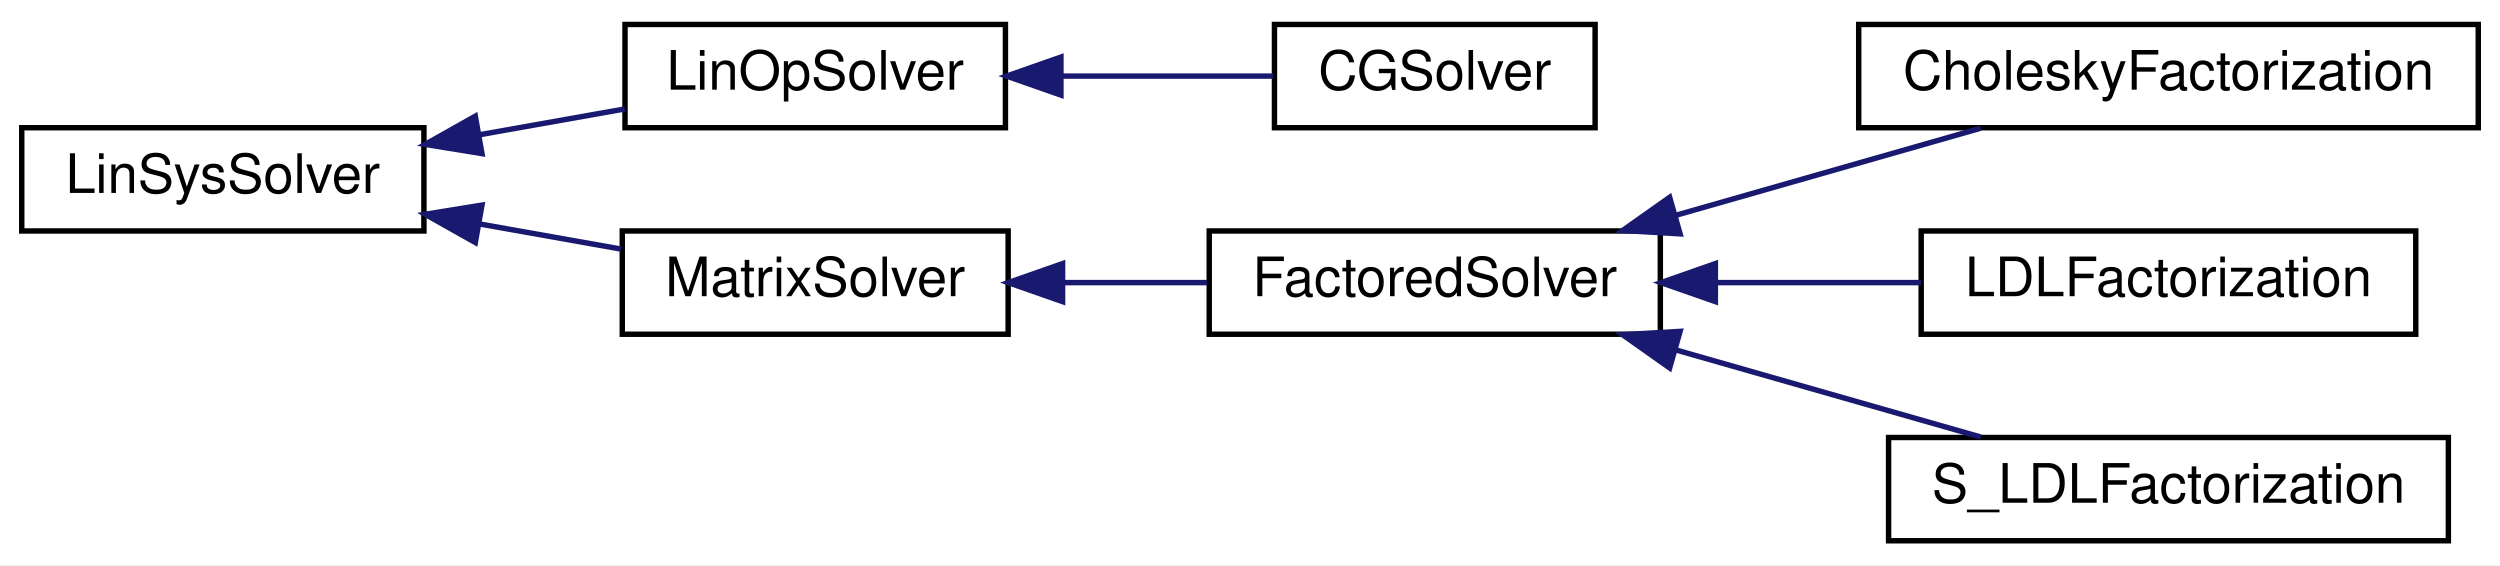
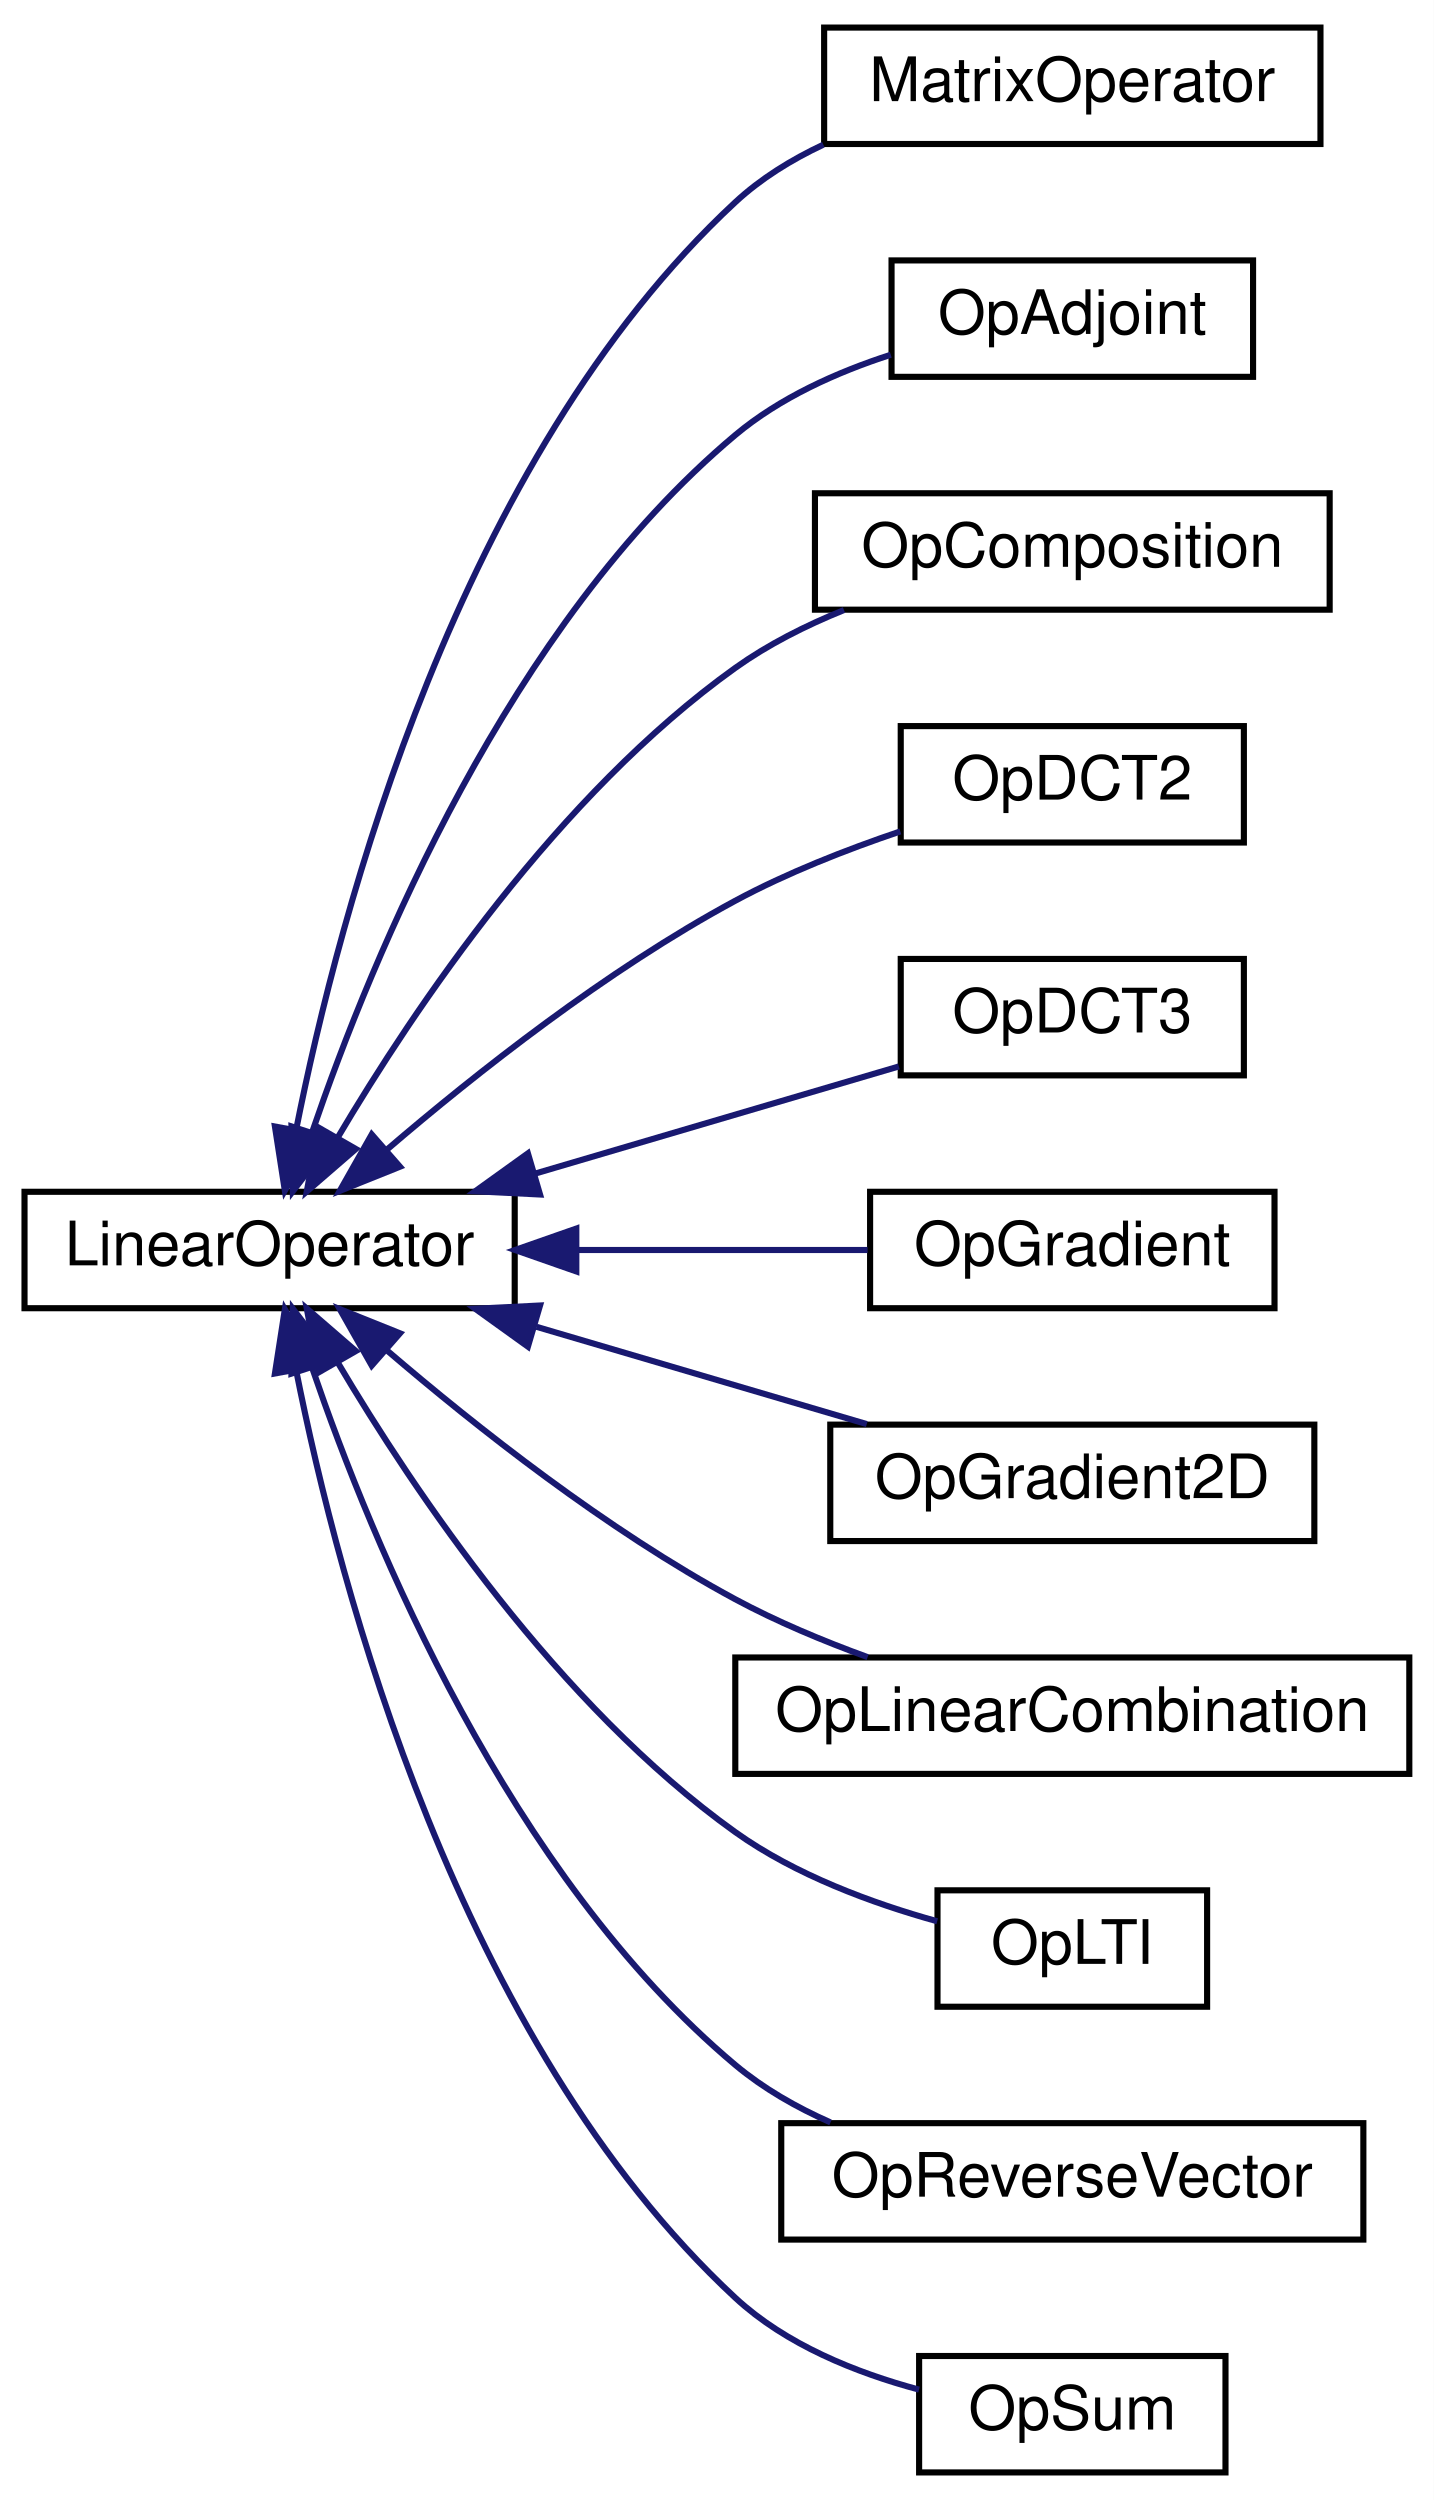
- <svg xmlns="http://www.w3.org/2000/svg" xmlns:xlink="http://www.w3.org/1999/xlink" width="460pt" height="104pt" viewBox="0.00 0.00 460.00 104.00">
-   <g id="graph0" class="graph" transform="scale(1 1) rotate(0) translate(4 100)">
-     <polygon fill="white" stroke="none" points="-4,4 -4,-100 456,-100 456,4 -4,4" />
+ <svg xmlns="http://www.w3.org/2000/svg" xmlns:xlink="http://www.w3.org/1999/xlink" width="234pt" height="408pt" viewBox="0.00 0.00 234.00 408.00">
+   <g id="graph0" class="graph" transform="scale(1 1) rotate(0) translate(4 404)">
+     <polygon fill="white" stroke="none" points="-4,4 -4,-404 230,-404 230,4 -4,4" />
    <g id="node1" class="node">
      <g id="a_node1">
-         <a xlink:href="class_lin_sys_solver.html" target="_top" xlink:title="An abstract solver for linear systems. ">
-           <polygon fill="white" stroke="black" points="0,-57.5 0,-76.5 74,-76.5 74,-57.5 0,-57.5" />
-           <text text-anchor="middle" x="37" y="-64.5" font-family="Helvetica,sans-Serif" font-size="10.00">LinSysSolver</text>
+         <a xlink:href="class_linear_operator.html" target="_top" xlink:title="A linear operator T(x) ">
+           <polygon fill="white" stroke="black" points="0,-190.5 0,-209.5 80,-209.5 80,-190.5 0,-190.5" />
+           <text text-anchor="middle" x="40" y="-197.5" font-family="Helvetica,sans-Serif" font-size="10.00">LinearOperator</text>
        </a>
      </g>
    </g>
    <g id="node2" class="node">
      <g id="a_node2">
-         <a xlink:href="class_lin_op_solver.html" target="_top" xlink:title="An abstract solver for linear operator equations. ">
-           <polygon fill="white" stroke="black" points="111,-76.5 111,-95.5 181,-95.5 181,-76.5 111,-76.5" />
-           <text text-anchor="middle" x="146" y="-83.5" font-family="Helvetica,sans-Serif" font-size="10.00">LinOpSolver</text>
+         <a xlink:href="class_matrix_operator.html" target="_top" xlink:title="A linear operator T(x) = M*x, where M is a Matrix. ">
+           <polygon fill="white" stroke="black" points="130.5,-380.5 130.5,-399.5 211.5,-399.5 211.5,-380.5 130.5,-380.5" />
+           <text text-anchor="middle" x="171" y="-387.5" font-family="Helvetica,sans-Serif" font-size="10.00">MatrixOperator</text>
        </a>
      </g>
    </g>
    <g id="edge1" class="edge">
-       <path fill="none" stroke="midnightblue" d="M84.203,-75.204C93.196,-76.801 102.468,-78.448 110.979,-79.959" />
-       <polygon fill="midnightblue" stroke="midnightblue" points="84.683,-71.735 74.225,-73.433 83.459,-78.627 84.683,-71.735" />
+       <path fill="none" stroke="midnightblue" d="M44.337,-219.665C51.323,-254.9 70.751,-329.024 116,-371 120.153,-374.853 125.134,-377.932 130.368,-380.39" />
+       <polygon fill="midnightblue" stroke="midnightblue" points="47.751,-218.877 42.489,-209.681 40.868,-220.151 47.751,-218.877" />
+     </g>
+     <g id="node3" class="node">
+       <g id="a_node3">
+         <a xlink:href="class_op_adjoint.html" target="_top" xlink:title="Adjoint of a given linear operator. ">
+           <polygon fill="white" stroke="black" points="141.5,-342.5 141.5,-361.5 200.5,-361.5 200.5,-342.5 141.5,-342.5" />
+           <text text-anchor="middle" x="171" y="-349.5" font-family="Helvetica,sans-Serif" font-size="10.00">OpAdjoint</text>
+         </a>
+       </g>
+     </g>
+     <g id="edge2" class="edge">
+       <path fill="none" stroke="midnightblue" d="M46.947,-219.249C56.775,-247.988 79.078,-302.037 116,-333 123.234,-339.067 132.536,-343.247 141.374,-346.106" />
+       <polygon fill="midnightblue" stroke="midnightblue" points="50.219,-217.993 43.786,-209.575 43.565,-220.167 50.219,-217.993" />
    </g>
    <g id="node4" class="node">
      <g id="a_node4">
-         <a xlink:href="class_matrix_solver.html" target="_top" xlink:title="Abstraction layer for linear systems. ">
-           <polygon fill="white" stroke="black" points="110.5,-38.5 110.5,-57.5 181.5,-57.5 181.5,-38.5 110.5,-38.5" />
-           <text text-anchor="middle" x="146" y="-45.5" font-family="Helvetica,sans-Serif" font-size="10.00">MatrixSolver</text>
+         <a xlink:href="class_op_composition.html" target="_top" xlink:title="The composition of two linear operators T(x) = A(B(x)) ">
+           <polygon fill="white" stroke="black" points="129,-304.5 129,-323.5 213,-323.5 213,-304.5 129,-304.5" />
+           <text text-anchor="middle" x="171" y="-311.5" font-family="Helvetica,sans-Serif" font-size="10.00">OpComposition</text>
        </a>
      </g>
    </g>
    <g id="edge3" class="edge">
-       <path fill="none" stroke="midnightblue" d="M84.28,-58.782C92.996,-57.234 101.972,-55.641 110.26,-54.169" />
-       <polygon fill="midnightblue" stroke="midnightblue" points="83.459,-55.373 74.225,-60.568 84.683,-62.265 83.459,-55.373" />
-     </g>
-     <g id="node3" class="node">
-       <g id="a_node3">
-         <a xlink:href="class_c_g_solver.html" target="_top" xlink:title="Conjugate gradient solver. ">
-           <polygon fill="white" stroke="black" points="230.5,-76.5 230.5,-95.5 289.5,-95.5 289.5,-76.5 230.5,-76.5" />
-           <text text-anchor="middle" x="260" y="-83.5" font-family="Helvetica,sans-Serif" font-size="10.00">CGSolver</text>
-         </a>
-       </g>
-     </g>
-     <g id="edge2" class="edge">
-       <path fill="none" stroke="midnightblue" d="M191.449,-86C204.519,-86 218.468,-86 230.275,-86" />
-       <polygon fill="midnightblue" stroke="midnightblue" points="191.212,-82.5 181.212,-86 191.212,-89.5 191.212,-82.5" />
+       <path fill="none" stroke="midnightblue" d="M51.065,-218.266C63.647,-239.524 87.088,-274.341 116,-295 121.337,-298.813 127.511,-301.923 133.736,-304.439" />
+       <polygon fill="midnightblue" stroke="midnightblue" points="54.078,-216.486 46.067,-209.553 48.006,-219.969 54.078,-216.486" />
    </g>
    <g id="node5" class="node">
      <g id="a_node5">
-         <a xlink:href="class_factored_solver.html" target="_top" xlink:title="An abstract factorization-based solver for linear systems. ">
-           <polygon fill="white" stroke="black" points="218.5,-38.5 218.5,-57.5 301.5,-57.5 301.5,-38.5 218.5,-38.5" />
-           <text text-anchor="middle" x="260" y="-45.5" font-family="Helvetica,sans-Serif" font-size="10.00">FactoredSolver</text>
+         <a xlink:href="class_op_d_c_t2.html" target="_top" xlink:title="The Discrete Cosine Transform Type II (DCT-II) ">
+           <polygon fill="white" stroke="black" points="143,-266.5 143,-285.5 199,-285.5 199,-266.5 143,-266.5" />
+           <text text-anchor="middle" x="171" y="-273.5" font-family="Helvetica,sans-Serif" font-size="10.00">OpDCT2</text>
        </a>
      </g>
    </g>
    <g id="edge4" class="edge">
-       <path fill="none" stroke="midnightblue" d="M191.567,-48C200.326,-48 209.476,-48 218.107,-48" />
-       <polygon fill="midnightblue" stroke="midnightblue" points="191.518,-44.5 181.518,-48 191.518,-51.5 191.518,-44.5" />
+       <path fill="none" stroke="midnightblue" d="M59.162,-216.396C73.701,-228.856 95.057,-245.719 116,-257 124.4,-261.525 134.093,-265.328 142.929,-268.314" />
+       <polygon fill="midnightblue" stroke="midnightblue" points="61.275,-213.594 51.444,-209.644 56.666,-218.863 61.275,-213.594" />
    </g>
    <g id="node6" class="node">
      <g id="a_node6">
-         <a xlink:href="class_cholesky_factorization.html" target="_top" xlink:title="Cholesky factorization and solver. ">
-           <polygon fill="white" stroke="black" points="338,-76.5 338,-95.5 452,-95.5 452,-76.5 338,-76.5" />
-           <text text-anchor="middle" x="395" y="-83.5" font-family="Helvetica,sans-Serif" font-size="10.00">CholeskyFactorization</text>
+         <a xlink:href="class_op_d_c_t3.html" target="_top" xlink:title="The Discrete Cosine Transform Type III (DCT-III or IDCT) ">
+           <polygon fill="white" stroke="black" points="143,-228.5 143,-247.5 199,-247.5 199,-228.5 143,-228.5" />
+           <text text-anchor="middle" x="171" y="-235.5" font-family="Helvetica,sans-Serif" font-size="10.00">OpDCT3</text>
        </a>
      </g>
    </g>
    <g id="edge5" class="edge">
-       <path fill="none" stroke="midnightblue" d="M304.367,-60.391C322.581,-65.594 343.439,-71.554 360.449,-76.414" />
-       <polygon fill="midnightblue" stroke="midnightblue" points="305.138,-56.971 294.562,-57.589 303.215,-63.702 305.138,-56.971" />
+       <path fill="none" stroke="midnightblue" d="M83.158,-212.419C102.721,-218.181 125.411,-224.865 142.692,-229.956" />
+       <polygon fill="midnightblue" stroke="midnightblue" points="84.134,-209.057 73.552,-209.589 82.156,-215.772 84.134,-209.057" />
    </g>
    <g id="node7" class="node">
      <g id="a_node7">
-         <a xlink:href="class_l_d_l_factorization.html" target="_top" xlink:title="LDL factorization and solver. ">
-           <polygon fill="white" stroke="black" points="349.5,-38.5 349.5,-57.5 440.5,-57.5 440.5,-38.5 349.5,-38.5" />
-           <text text-anchor="middle" x="395" y="-45.5" font-family="Helvetica,sans-Serif" font-size="10.00">LDLFactorization</text>
+         <a xlink:href="class_op_gradient.html" target="_top" xlink:title="Discrete gradient transform. ">
+           <polygon fill="white" stroke="black" points="138,-190.5 138,-209.5 204,-209.5 204,-190.5 138,-190.5" />
+           <text text-anchor="middle" x="171" y="-197.5" font-family="Helvetica,sans-Serif" font-size="10.00">OpGradient</text>
        </a>
      </g>
    </g>
    <g id="edge6" class="edge">
-       <path fill="none" stroke="midnightblue" d="M311.816,-48C324.211,-48 337.376,-48 349.453,-48" />
-       <polygon fill="midnightblue" stroke="midnightblue" points="311.627,-44.5 301.627,-48 311.627,-51.5 311.627,-44.5" />
+       <path fill="none" stroke="midnightblue" d="M90.243,-200C106.1,-200 123.261,-200 137.588,-200" />
+       <polygon fill="midnightblue" stroke="midnightblue" points="90.054,-196.5 80.054,-200 90.054,-203.5 90.054,-196.5" />
    </g>
    <g id="node8" class="node">
      <g id="a_node8">
-         <a xlink:href="class_s___l_d_l_factorization.html" target="_top" xlink:title="LDL factorization of A'A+bI. ">
-           <polygon fill="white" stroke="black" points="343.5,-0.5 343.5,-19.5 446.5,-19.5 446.5,-0.5 343.5,-0.5" />
-           <text text-anchor="middle" x="395" y="-7.5" font-family="Helvetica,sans-Serif" font-size="10.00">S_LDLFactorization</text>
+         <a xlink:href="class_op_gradient2_d.html" target="_top" xlink:title="OpGradient2D">
+           <polygon fill="white" stroke="black" points="131.5,-152.5 131.5,-171.5 210.5,-171.5 210.5,-152.5 131.5,-152.5" />
+           <text text-anchor="middle" x="171" y="-159.5" font-family="Helvetica,sans-Serif" font-size="10.00">OpGradient2D</text>
        </a>
      </g>
    </g>
    <g id="edge7" class="edge">
-       <path fill="none" stroke="midnightblue" d="M304.367,-35.609C322.581,-30.405 343.439,-24.446 360.449,-19.586" />
-       <polygon fill="midnightblue" stroke="midnightblue" points="303.215,-32.298 294.562,-38.411 305.138,-39.029 303.215,-32.298" />
+       <path fill="none" stroke="midnightblue" d="M83.554,-187.465C101.103,-182.295 121.113,-176.401 137.458,-171.586" />
+       <polygon fill="midnightblue" stroke="midnightblue" points="82.156,-184.228 73.552,-190.411 84.134,-190.943 82.156,-184.228" />
+     </g>
+     <g id="node9" class="node">
+       <g id="a_node9">
+         <a xlink:href="class_op_linear_combination.html" target="_top" xlink:title="Linear combination of two linear operators T(x) = a*A(x) + b*B(x) ">
+           <polygon fill="white" stroke="black" points="116,-114.5 116,-133.5 226,-133.5 226,-114.5 116,-114.5" />
+           <text text-anchor="middle" x="171" y="-121.5" font-family="Helvetica,sans-Serif" font-size="10.00">OpLinearCombination</text>
+         </a>
+       </g>
+     </g>
+     <g id="edge8" class="edge">
+       <path fill="none" stroke="midnightblue" d="M59.162,-183.604C73.701,-171.144 95.057,-154.281 116,-143 122.737,-139.371 130.307,-136.206 137.599,-133.554" />
+       <polygon fill="midnightblue" stroke="midnightblue" points="56.666,-181.137 51.444,-190.356 61.275,-186.406 56.666,-181.137" />
+     </g>
+     <g id="node10" class="node">
+       <g id="a_node10">
+         <a xlink:href="class_op_l_t_i.html" target="_top" xlink:title="OpLTI simulates a LTI system with zero initial condition ">
+           <polygon fill="white" stroke="black" points="149,-76.5 149,-95.5 193,-95.5 193,-76.5 149,-76.5" />
+           <text text-anchor="middle" x="171" y="-83.5" font-family="Helvetica,sans-Serif" font-size="10.00">OpLTI</text>
+         </a>
+       </g>
+     </g>
+     <g id="edge9" class="edge">
+       <path fill="none" stroke="midnightblue" d="M51.065,-181.734C63.647,-160.476 87.088,-125.659 116,-105 125.784,-98.009 138.383,-93.382 148.95,-90.446" />
+       <polygon fill="midnightblue" stroke="midnightblue" points="48.006,-180.031 46.067,-190.447 54.078,-183.514 48.006,-180.031" />
+     </g>
+     <g id="node11" class="node">
+       <g id="a_node11">
+         <a xlink:href="class_op_reverse_vector.html" target="_top" xlink:title="A linear operator T(x) which reverses the order of elements in x ">
+           <polygon fill="white" stroke="black" points="123.5,-38.5 123.5,-57.5 218.5,-57.5 218.5,-38.5 123.5,-38.5" />
+           <text text-anchor="middle" x="171" y="-45.5" font-family="Helvetica,sans-Serif" font-size="10.00">OpReverseVector</text>
+         </a>
+       </g>
+     </g>
+     <g id="edge10" class="edge">
+       <path fill="none" stroke="midnightblue" d="M46.947,-180.751C56.775,-152.012 79.078,-97.963 116,-67 120.569,-63.168 125.963,-60.089 131.543,-57.62" />
+       <polygon fill="midnightblue" stroke="midnightblue" points="43.565,-179.833 43.786,-190.425 50.219,-182.007 43.565,-179.833" />
+     </g>
+     <g id="node12" class="node">
+       <g id="a_node12">
+         <a xlink:href="class_op_sum.html" target="_top" xlink:title="The sum of two linear operators T(x) = A(x) + B(x) ">
+           <polygon fill="white" stroke="black" points="146,-0.5 146,-19.5 196,-19.5 196,-0.5 146,-0.5" />
+           <text text-anchor="middle" x="171" y="-7.5" font-family="Helvetica,sans-Serif" font-size="10.00">OpSum</text>
+         </a>
+       </g>
+     </g>
+     <g id="edge11" class="edge">
+       <path fill="none" stroke="midnightblue" d="M44.337,-180.335C51.323,-145.1 70.751,-70.976 116,-29 124.233,-21.362 135.719,-16.765 145.983,-14.013" />
+       <polygon fill="midnightblue" stroke="midnightblue" points="40.868,-179.849 42.489,-190.319 47.751,-181.123 40.868,-179.849" />
    </g>
  </g>
</svg>
